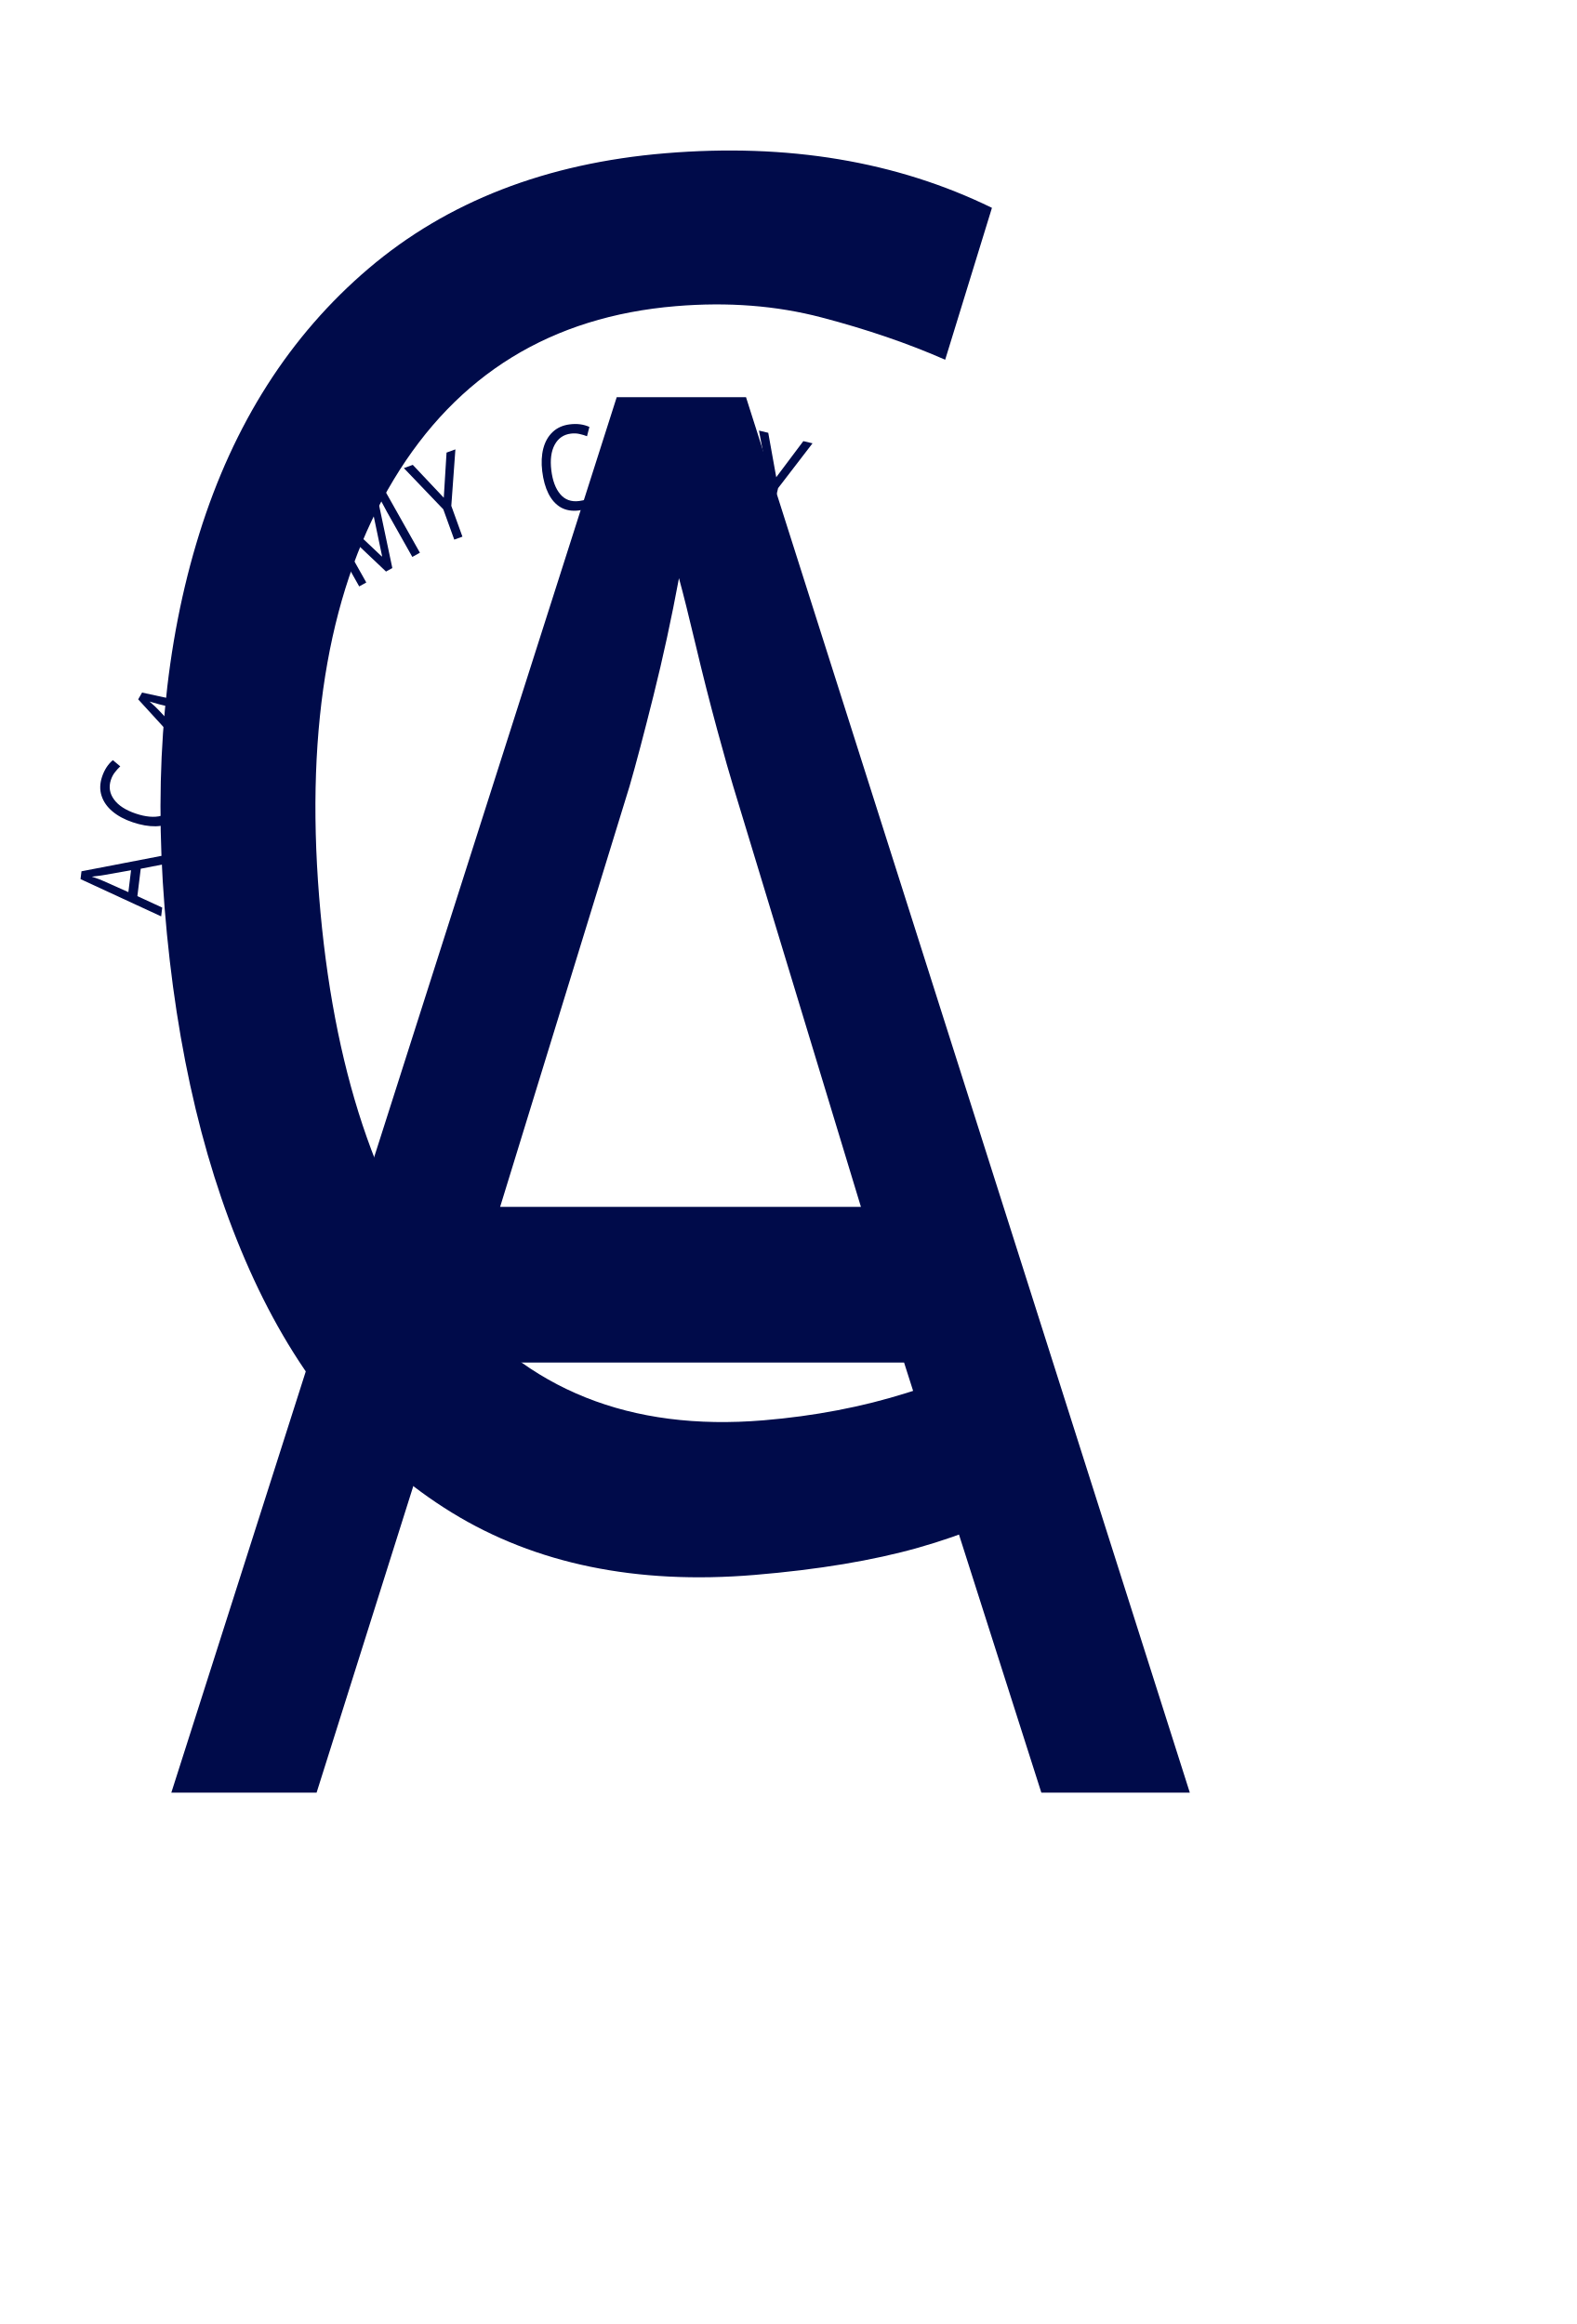
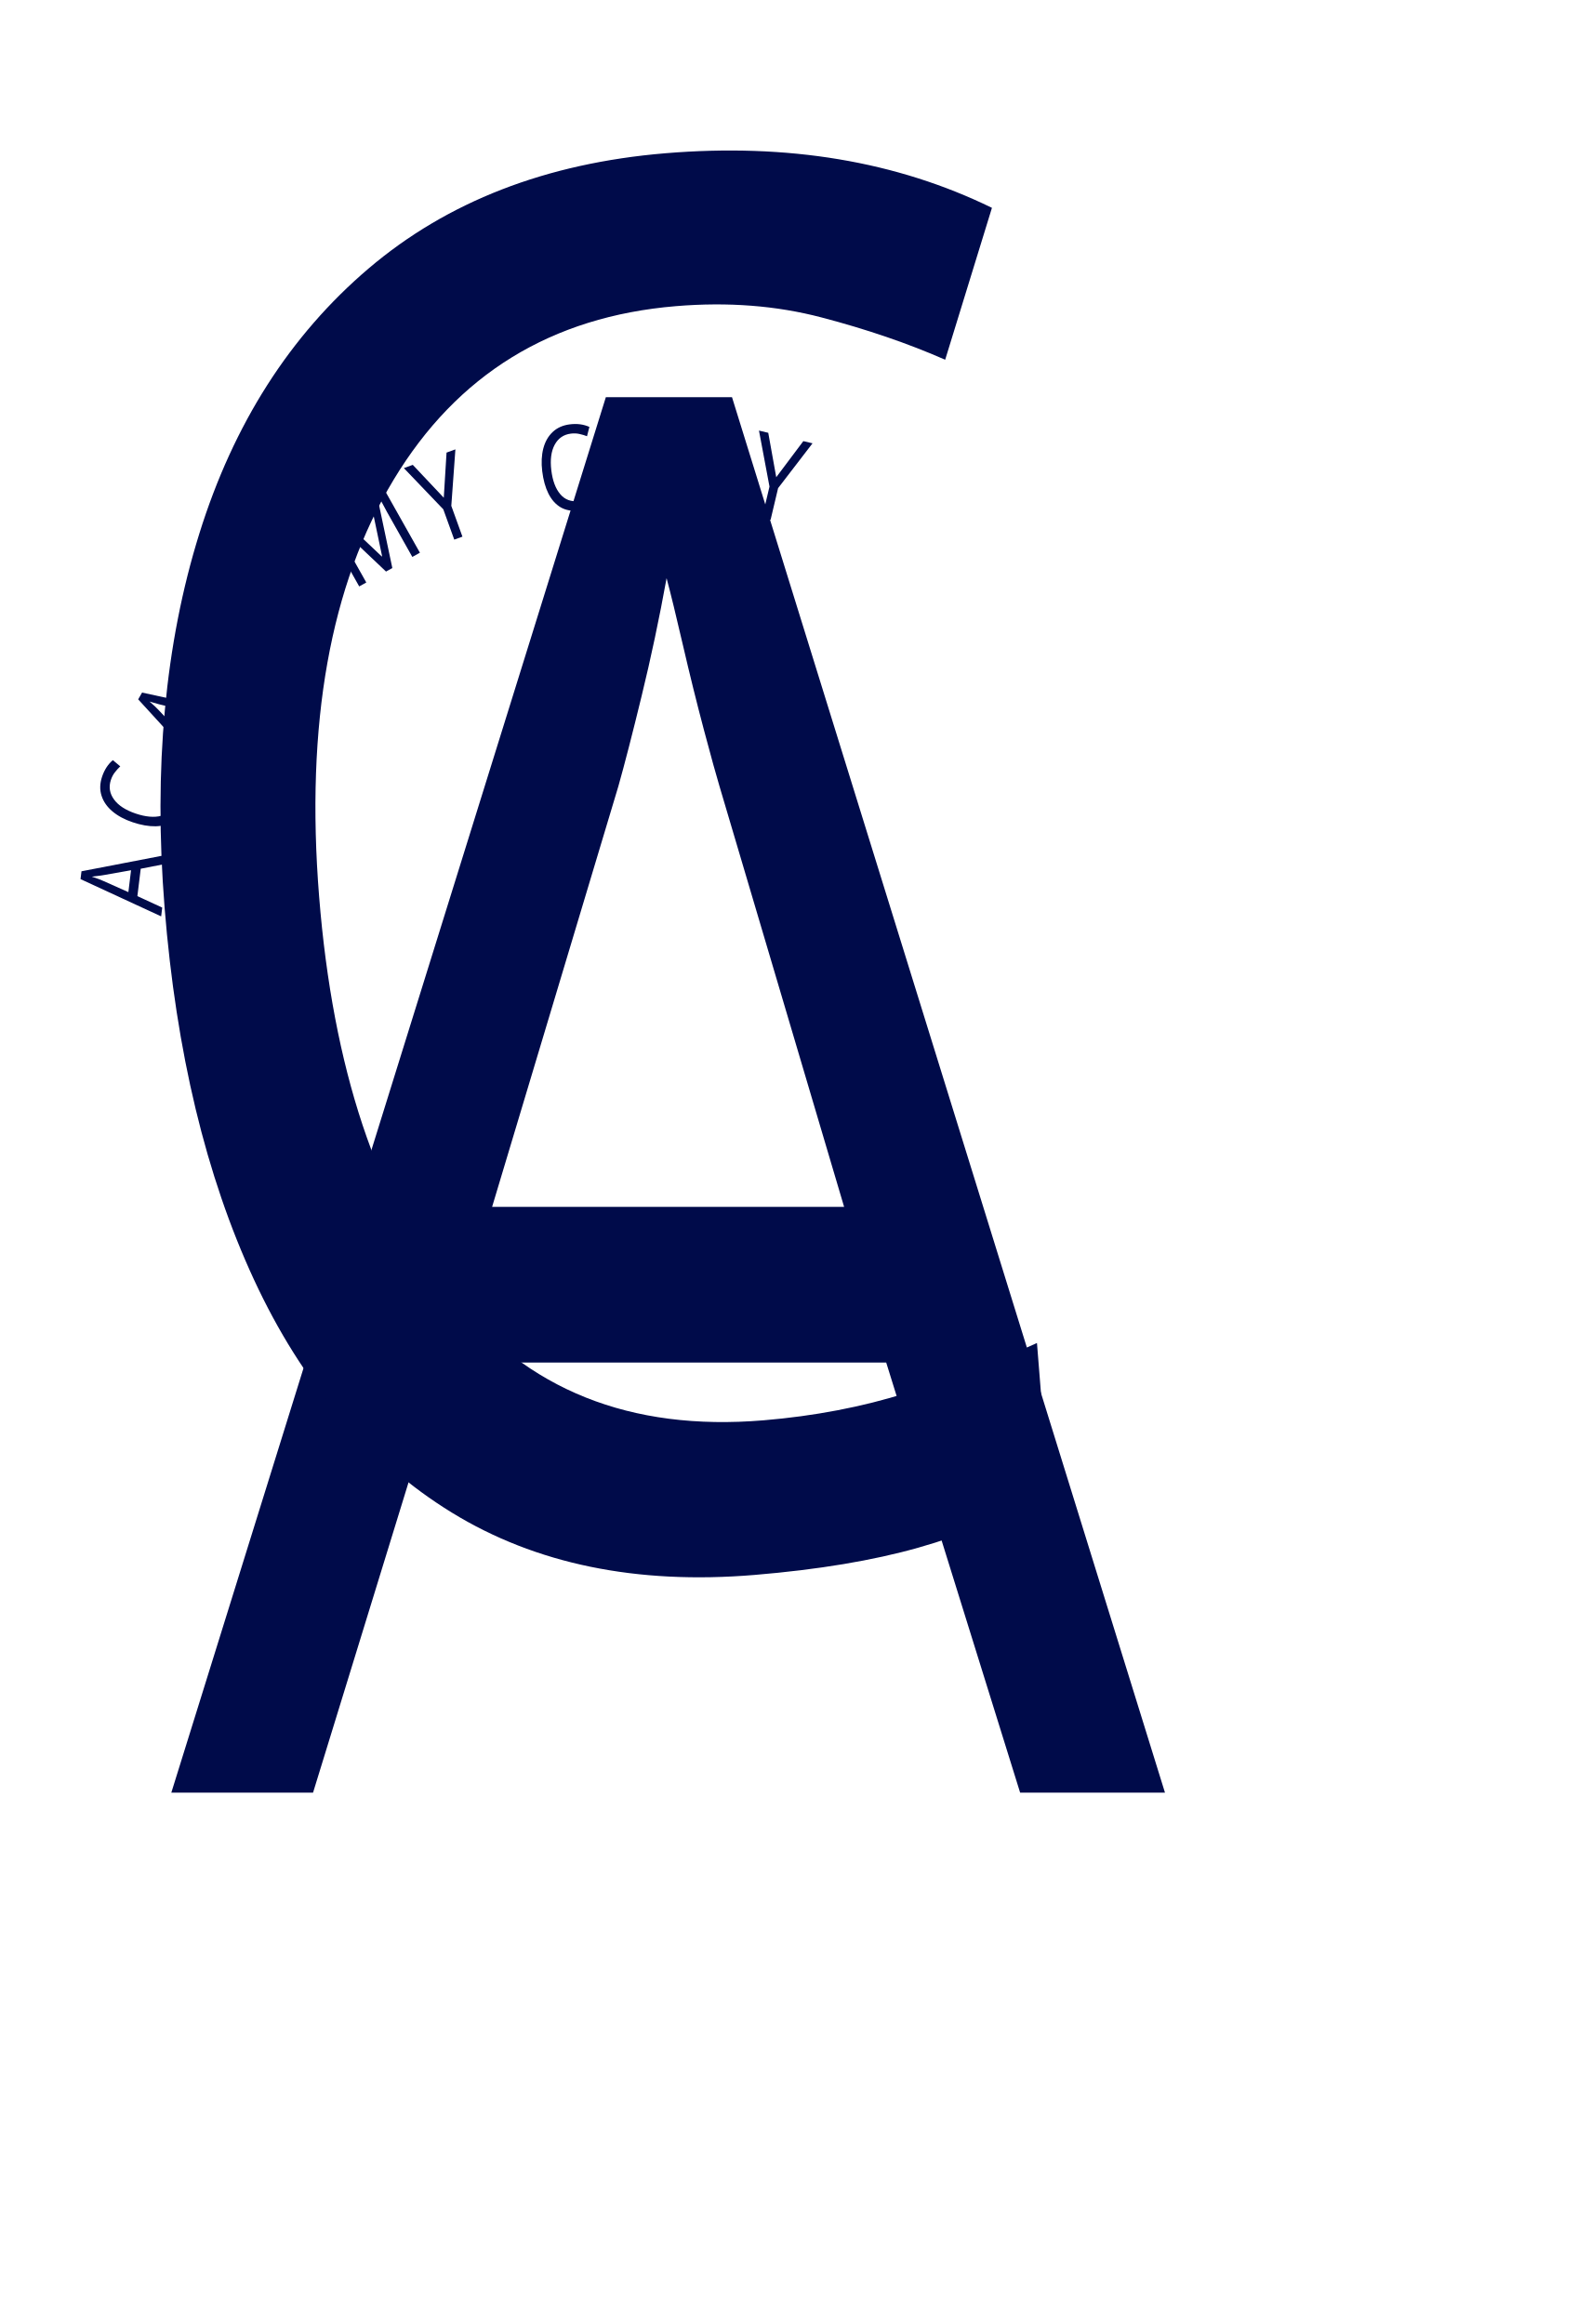
<svg xmlns="http://www.w3.org/2000/svg" id="Layer_1" data-name="Layer 1" viewBox="0 0 252.74 372.73">
  <defs>
    <style>.cls-1{font-size:18.97px;}.cls-1,.cls-2,.cls-3{fill:#000b4a;font-family:Copperplate;}.cls-2{font-size:312.16px;letter-spacing:0.15em;}.cls-3{font-size:310.18px;letter-spacing:0.15em;}</style>
  </defs>
  <text class="cls-1" transform="matrix(0.1, -0.82, 0.99, 0.12, 25.84, 146.97)">A</text>
  <text class="cls-1" transform="matrix(0.26, -0.78, 0.95, 0.32, 27.42, 134.95)">C</text>
  <text class="cls-1" transform="matrix(0.41, -0.71, 0.87, 0.5, 31.81, 122.72)">A</text>
  <text class="cls-1" transform="matrix(0.54, -0.62, 0.76, 0.65, 38.05, 112.24)">D</text>
  <text class="cls-1" transform="matrix(0.64, -0.52, 0.63, 0.77, 46.75, 102.48)">E</text>
  <text class="cls-1" transform="matrix(0.72, -0.4, 0.49, 0.87, 56.27, 94.79)">M</text>
  <text class="cls-1" transform="matrix(0.77, -0.28, 0.34, 0.94, 69.36, 87.81)">Y</text>
  <text class="cls-1" transform="matrix(0.8, -0.2, 0.24, 0.97, 80.26, 84.1)"> </text>
  <text class="cls-1" transform="matrix(0.81, -0.1, 0.12, 0.99, 86.82, 82.42)">C</text>
-   <text class="cls-1" transform="translate(99.93 81.09) rotate(-1.27) scale(0.82 1)">I</text>
-   <text class="cls-1" transform="translate(107.18 80.98) rotate(5.5) scale(0.82 1)">T</text>
+   <text class="cls-1" transform="translate(99.93 81.09) rotate(-1.27) scale(0.8  1)">I</text>
+   <text class="cls-1" transform="translate(107.18 80.98) rotate(5.5) scale(0.8  1)">T</text>
  <text class="cls-1" transform="matrix(0.8, 0.19, -0.23, 0.97, 118.58, 82.2)">Y</text>
-   <text class="cls-1" transform="translate(129.75 85.05) rotate(19.33) scale(0.82 1)"> </text>
-   <text class="cls-2" transform="translate(27.47 287.51) scale(0.82 1)">A</text>
+   <text class="cls-1" transform="translate(129.75 85.05) rotate(19.33) scale(0.8  1)"> </text>
+   <text class="cls-2" transform="translate(27.47 287.51) scale(0.8  1)">A</text>
  <text class="cls-3" transform="matrix(0.84, -0.07, 0.08, 1, 19.38, 257.93)">C</text>
</svg>
